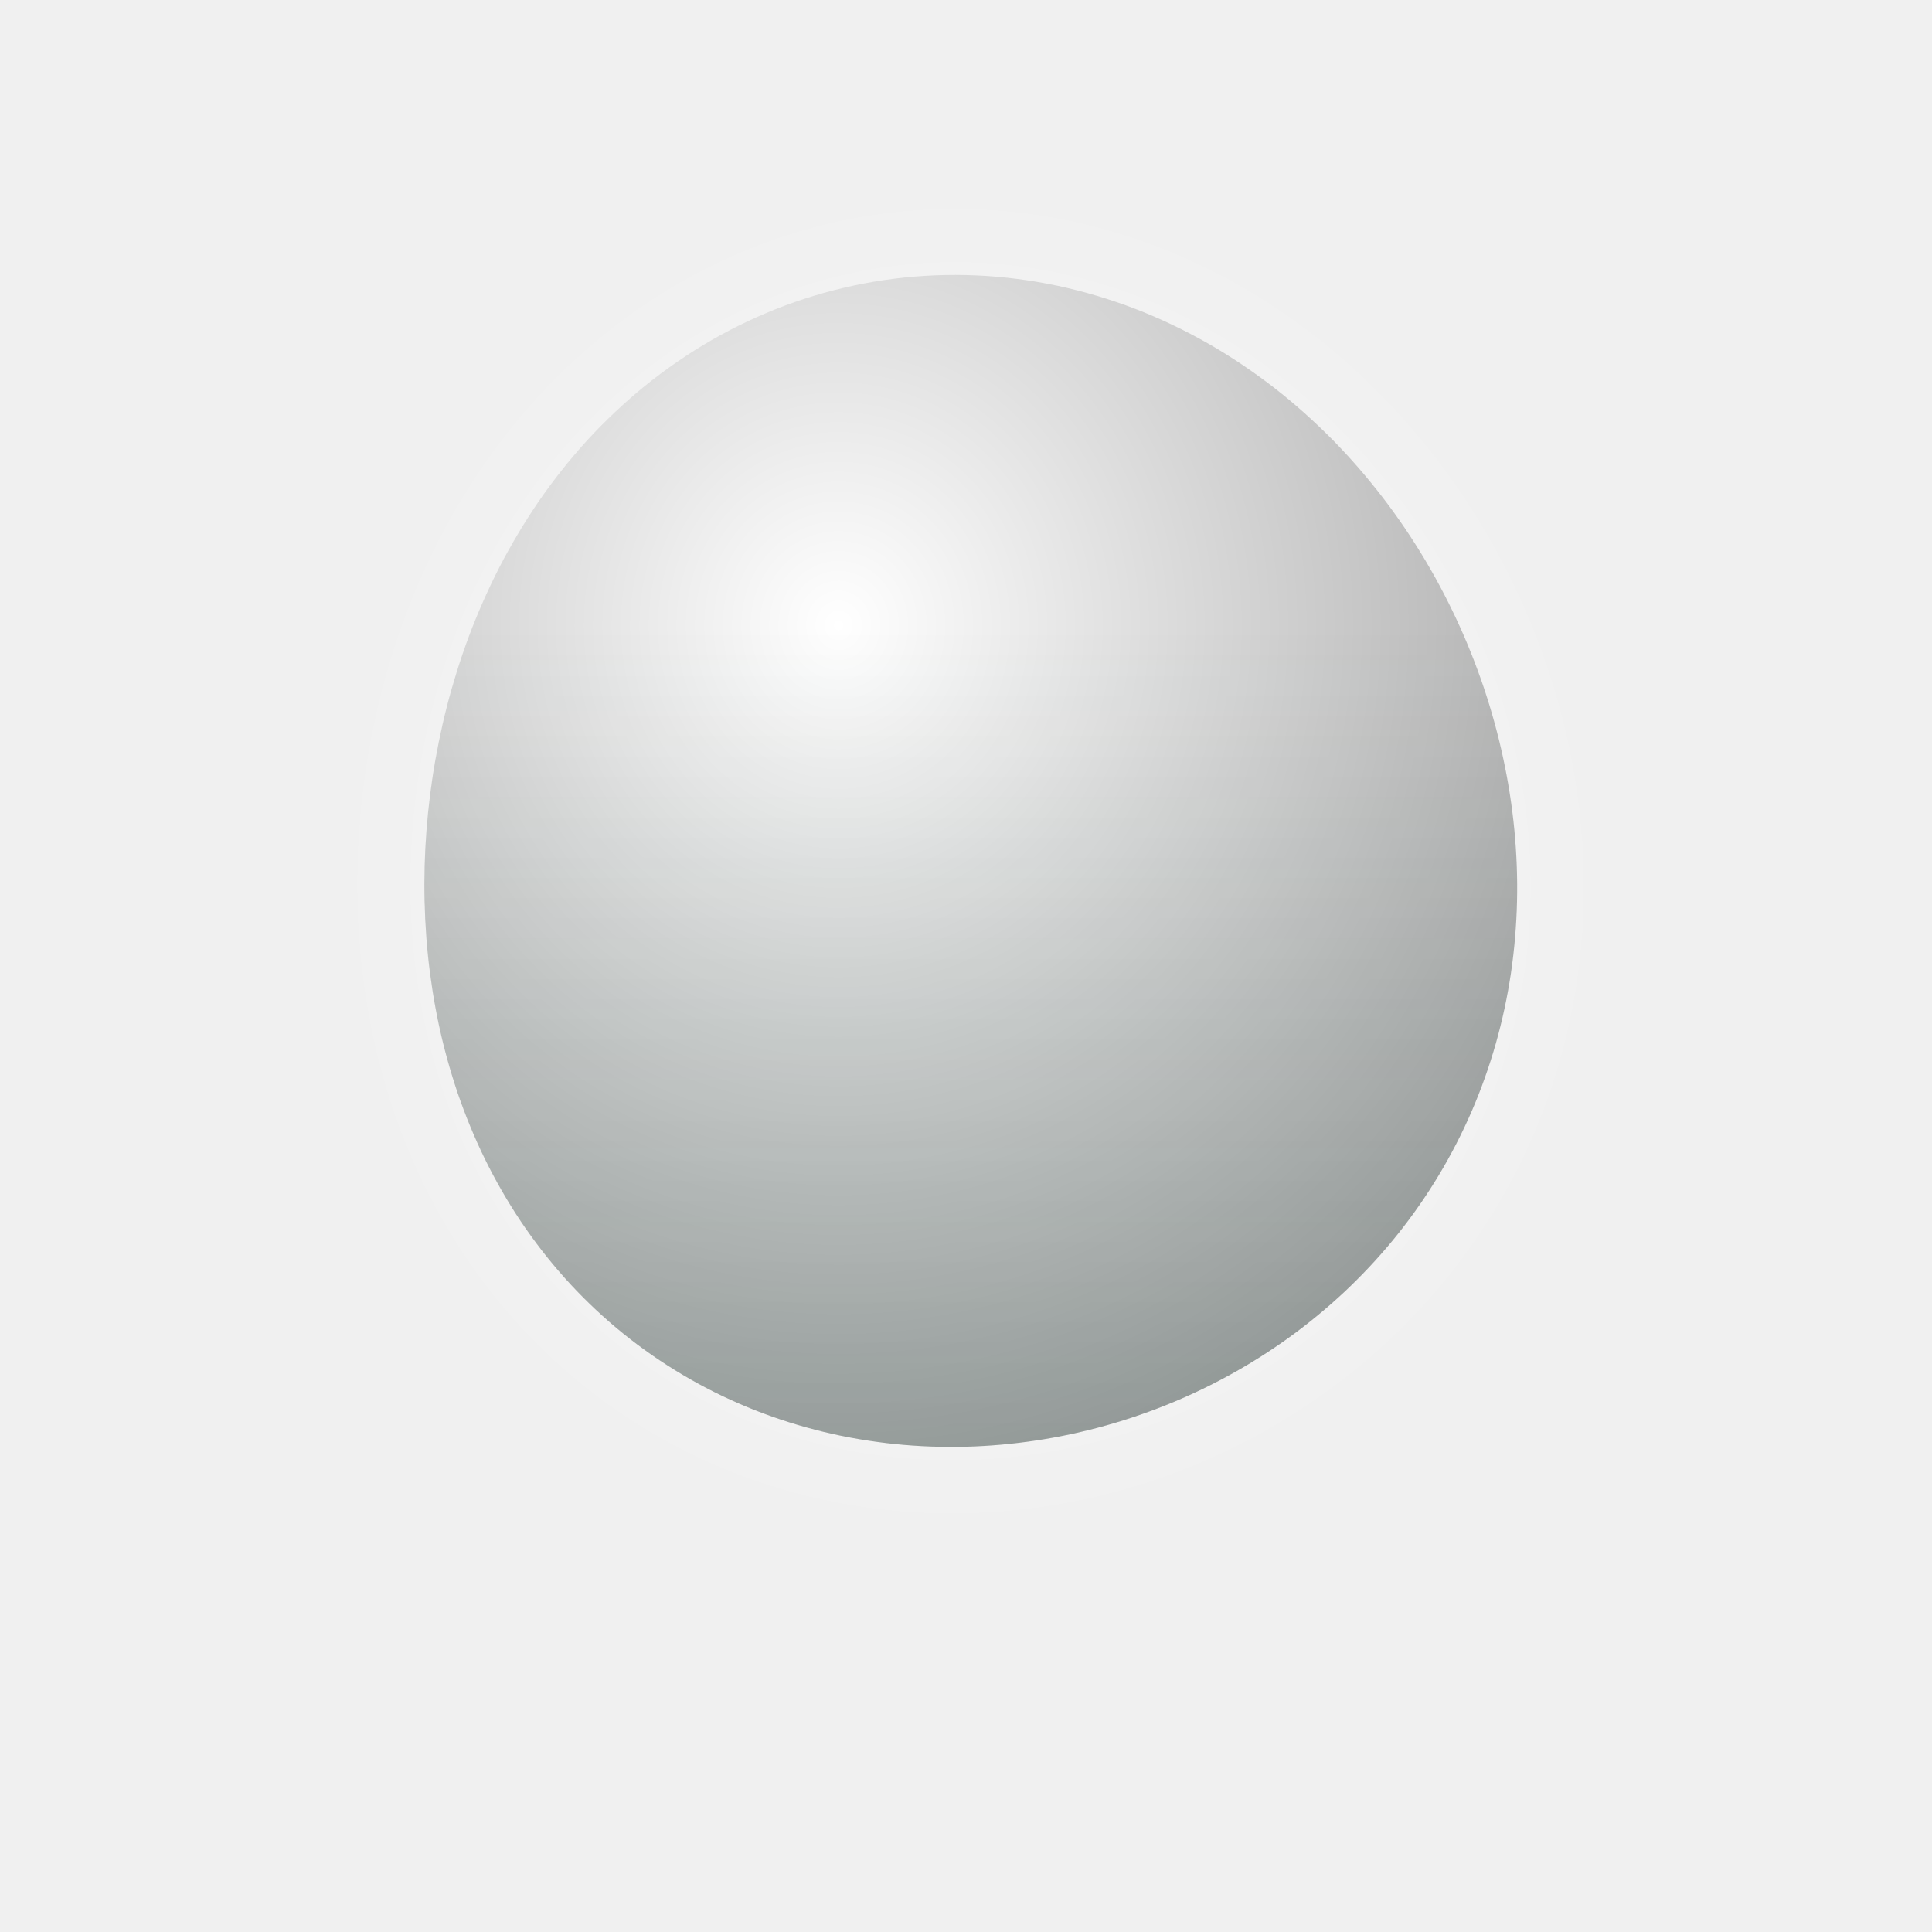
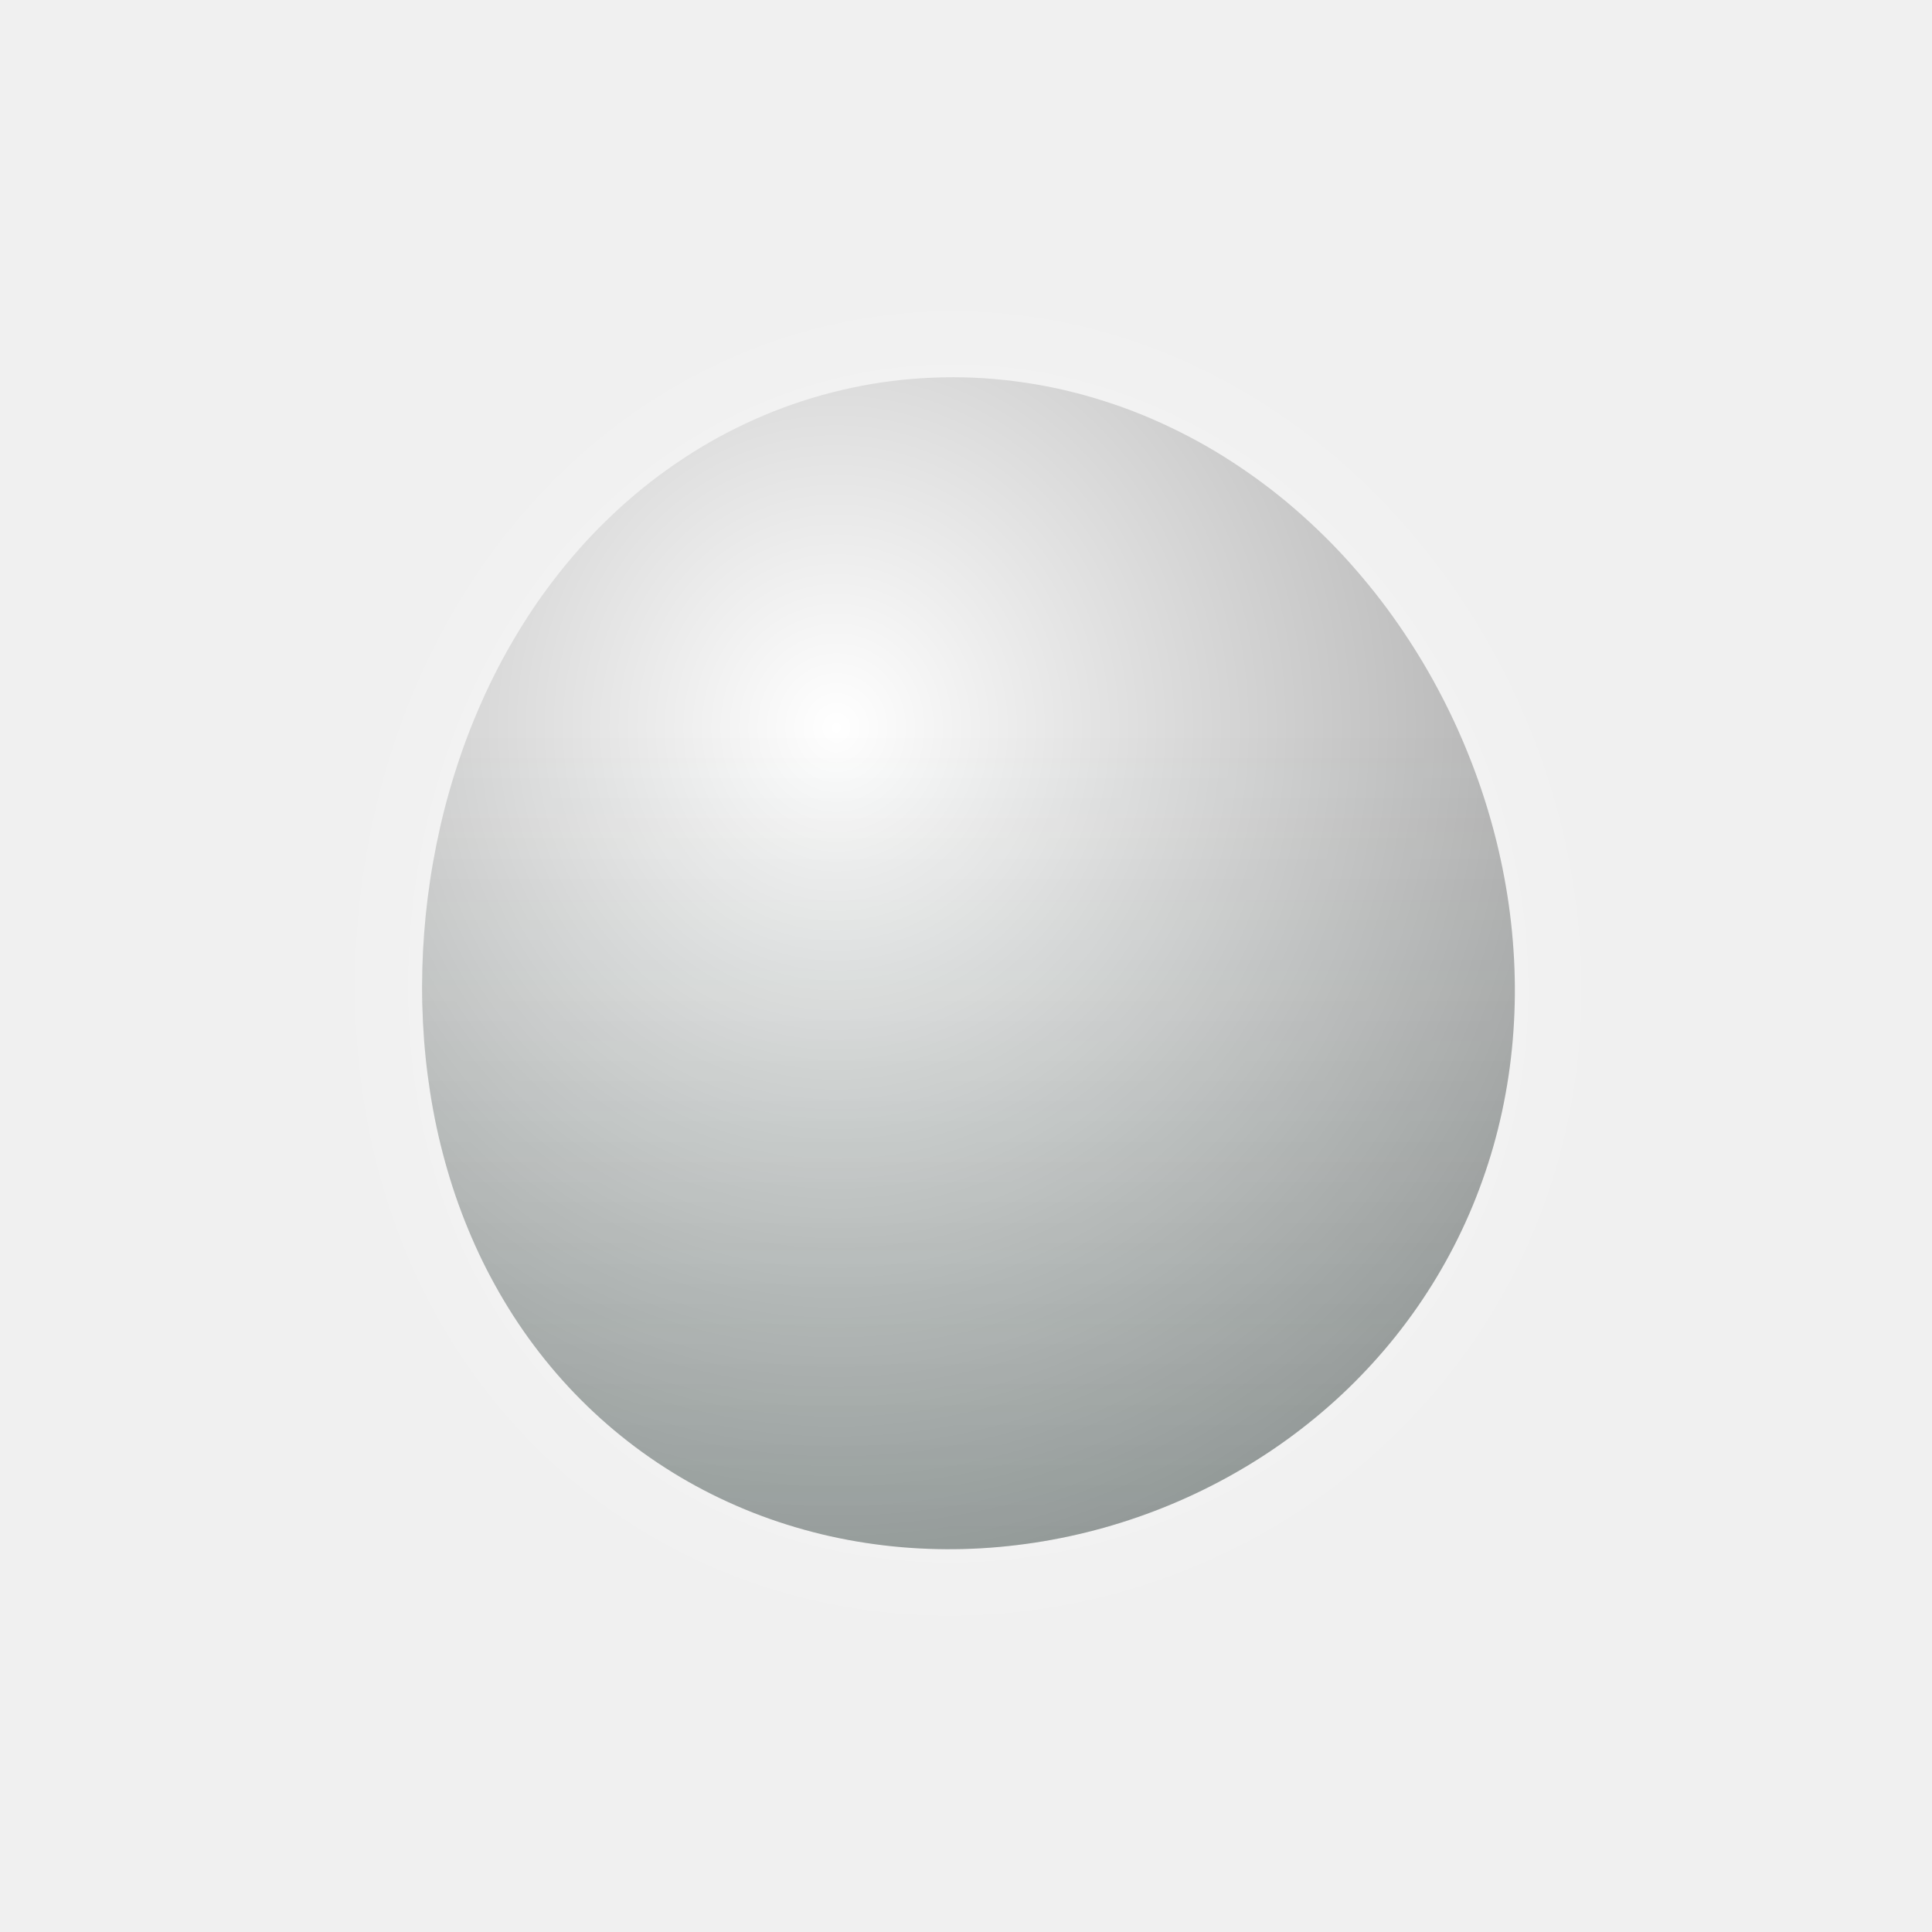
<svg xmlns="http://www.w3.org/2000/svg" width="1024" height="1024" viewBox="0 0 1024 1024">
  <defs>
    <linearGradient id="jade" x1="0" y1="0" x2="0.35" y2="1">
      <stop offset="0" stop-color="#4E9A85" />
      <stop offset="0.55" stop-color="#2F6F5F" />
      <stop offset="1" stop-color="#1E4A40" />
    </linearGradient>
    <radialGradient id="porcelain" cx="0.38" cy="0.3" r="0.85">
      <stop offset="0" stop-color="#FFFFFF" />
      <stop offset="0.55" stop-color="#F3EBDC" />
      <stop offset="1" stop-color="#D9E8DF" />
    </radialGradient>
    <radialGradient id="porcelainDark" cx="0.38" cy="0.3" r="0.85">
      <stop offset="0" stop-color="#FFFFFF" />
      <stop offset="0.5" stop-color="#F3EBDC" />
      <stop offset="1" stop-color="#9FD6C4" />
    </radialGradient>
    <radialGradient id="gray" cx="0.38" cy="0.3" r="0.85">
      <stop offset="0" stop-color="#FFFFFF" />
      <stop offset="1" stop-color="#9A9A9A" />
    </radialGradient>
    <linearGradient id="shade" x1="0" y1="0" x2="0" y2="1">
      <stop offset="0.3" stop-color="#1E4A40" stop-opacity="0" />
      <stop offset="1" stop-color="#1E4A40" stop-opacity="0.16" />
    </linearGradient>
-     <radialGradient id="refl">
-       <stop offset="0" stop-color="#F3EBDC" stop-opacity="0.55" />
-       <stop offset="1" stop-color="#F3EBDC" stop-opacity="0" />
-     </radialGradient>
    <filter id="glow" x="-50%" y="-50%" width="200%" height="200%">
      <feGaussianBlur stdDeviation="34" />
    </filter>
    <filter id="mshadow" x="-20%" y="-20%" width="140%" height="140%">
      <feDropShadow dx="0" dy="12" stdDeviation="14" flood-color="#000" flood-opacity="0.35" />
    </filter>
  </defs>
-   <path d="M804.04,478.00 C803.73,490.71 802.66,503.48 800.79,516.02 C798.91,528.56 796.23,541.07 792.77,553.23 C789.30,565.40 785.02,577.43 780.01,589.01 C775.00,600.60 769.17,611.93 762.68,622.73 C756.20,633.53 748.93,643.97 741.11,653.80 C733.28,663.63 724.73,673.00 715.72,681.72 C706.70,690.43 697.05,698.61 687.03,706.10 C677.00,713.59 666.42,720.47 655.56,726.65 C644.70,732.83 633.37,738.37 621.84,743.18 C610.31,747.98 598.40,752.12 586.35,755.49 C574.31,758.87 561.97,761.55 549.58,763.43 C537.19,765.31 524.57,766.46 512.00,766.79 C499.43,767.11 486.72,766.66 474.17,765.36 C461.62,764.05 449.02,761.94 436.72,758.97 C424.41,755.99 412.17,752.17 400.36,747.52 C388.56,742.86 376.94,737.34 365.90,731.05 C354.86,724.77 344.14,717.62 334.12,709.82 C324.09,702.02 314.53,693.40 305.74,684.26 C296.95,675.12 288.75,665.24 281.35,654.98 C273.95,644.73 267.24,633.85 261.32,622.73 C255.39,611.61 250.22,600.01 245.79,588.27 C241.35,576.53 237.69,564.44 234.70,552.30 C231.72,540.16 229.48,527.79 227.87,515.41 C226.26,503.02 225.35,490.51 225.04,478.00 C224.73,465.49 225.07,452.91 226.03,440.35 C226.99,427.79 228.55,415.19 230.78,402.65 C233.01,390.10 235.84,377.53 239.40,365.09 C242.96,352.64 247.16,340.19 252.16,327.98 C257.16,315.78 262.86,303.61 269.41,291.85 C275.96,280.10 283.28,268.47 291.45,257.45 C299.63,246.44 308.65,235.69 318.46,225.77 C328.27,215.86 338.96,206.39 350.31,197.95 C361.66,189.50 373.87,181.73 386.55,175.13 C399.22,168.54 412.68,162.82 426.36,158.37 C440.03,153.93 454.34,150.55 468.61,148.45 C482.89,146.35 497.58,145.46 512.00,145.79 C526.42,146.11 541.01,147.70 555.13,150.38 C569.25,153.06 583.29,157.00 596.71,161.84 C610.13,166.69 623.25,172.72 635.66,179.47 C648.06,186.22 659.98,194.01 671.15,202.35 C682.32,210.68 692.87,219.89 702.68,229.50 C712.49,239.11 721.61,249.41 730.00,260.00 C738.40,270.59 746.08,281.70 753.05,293.04 C760.02,304.37 766.28,316.10 771.84,327.98 C777.40,339.87 782.25,352.05 786.40,364.34 C790.54,376.63 793.99,389.15 796.69,401.72 C799.40,414.28 801.40,427.02 802.63,439.74 C803.85,452.45 804.35,465.29 804.04,478.00 Z" fill="#FFFFFF" opacity="0.25" filter="url(#glow)" />
-   <path d="M804.04,478.00 C803.73,490.71 802.66,503.48 800.79,516.02 C798.91,528.56 796.23,541.07 792.77,553.23 C789.30,565.40 785.02,577.43 780.01,589.01 C775.00,600.60 769.17,611.93 762.68,622.73 C756.20,633.53 748.93,643.97 741.11,653.80 C733.28,663.63 724.73,673.00 715.72,681.72 C706.70,690.43 697.05,698.61 687.03,706.10 C677.00,713.59 666.42,720.47 655.56,726.65 C644.70,732.83 633.37,738.37 621.84,743.18 C610.31,747.98 598.40,752.12 586.35,755.49 C574.31,758.87 561.97,761.55 549.58,763.43 C537.19,765.31 524.57,766.46 512.00,766.79 C499.43,767.11 486.72,766.66 474.17,765.36 C461.62,764.05 449.02,761.94 436.72,758.97 C424.41,755.99 412.17,752.17 400.36,747.52 C388.56,742.86 376.94,737.34 365.90,731.05 C354.86,724.77 344.14,717.62 334.12,709.82 C324.09,702.02 314.53,693.40 305.74,684.26 C296.95,675.12 288.75,665.24 281.35,654.98 C273.95,644.73 267.24,633.85 261.32,622.73 C255.39,611.61 250.22,600.01 245.79,588.27 C241.35,576.53 237.69,564.44 234.70,552.30 C231.72,540.16 229.48,527.79 227.87,515.41 C226.26,503.02 225.35,490.51 225.04,478.00 C224.73,465.49 225.07,452.91 226.03,440.35 C226.99,427.79 228.55,415.19 230.78,402.65 C233.01,390.10 235.84,377.53 239.40,365.09 C242.96,352.64 247.16,340.19 252.16,327.98 C257.16,315.78 262.86,303.61 269.41,291.85 C275.96,280.10 283.28,268.47 291.45,257.45 C299.63,246.44 308.65,235.69 318.46,225.77 C328.27,215.86 338.96,206.39 350.31,197.95 C361.66,189.50 373.87,181.73 386.55,175.13 C399.22,168.54 412.68,162.82 426.36,158.37 C440.03,153.93 454.34,150.55 468.61,148.45 C482.89,146.35 497.58,145.46 512.00,145.79 C526.42,146.11 541.01,147.70 555.13,150.38 C569.25,153.06 583.29,157.00 596.71,161.84 C610.13,166.69 623.25,172.72 635.66,179.47 C648.06,186.22 659.98,194.01 671.15,202.35 C682.32,210.68 692.87,219.89 702.68,229.50 C712.49,239.11 721.61,249.41 730.00,260.00 C738.40,270.59 746.08,281.70 753.05,293.04 C760.02,304.37 766.28,316.10 771.84,327.98 C777.40,339.87 782.25,352.05 786.40,364.34 C790.54,376.63 793.99,389.15 796.69,401.72 C799.40,414.28 801.40,427.02 802.63,439.74 C803.85,452.45 804.35,465.29 804.04,478.00 Z" fill="url(#gray)" />
-   <path d="M804.04,478.00 C803.73,490.71 802.66,503.48 800.79,516.02 C798.91,528.56 796.23,541.07 792.77,553.23 C789.30,565.40 785.02,577.43 780.01,589.01 C775.00,600.60 769.17,611.93 762.68,622.73 C756.20,633.53 748.93,643.97 741.11,653.80 C733.28,663.63 724.73,673.00 715.72,681.72 C706.70,690.43 697.05,698.61 687.03,706.10 C677.00,713.59 666.42,720.47 655.56,726.65 C644.70,732.83 633.37,738.37 621.84,743.18 C610.31,747.98 598.40,752.12 586.35,755.49 C574.31,758.87 561.97,761.55 549.58,763.43 C537.19,765.31 524.57,766.46 512.00,766.79 C499.43,767.11 486.72,766.66 474.17,765.36 C461.62,764.05 449.02,761.94 436.72,758.97 C424.41,755.99 412.17,752.17 400.36,747.52 C388.56,742.86 376.94,737.34 365.90,731.05 C354.86,724.77 344.14,717.62 334.12,709.82 C324.09,702.02 314.53,693.40 305.74,684.26 C296.95,675.12 288.75,665.24 281.35,654.98 C273.95,644.73 267.24,633.85 261.32,622.73 C255.39,611.61 250.22,600.01 245.79,588.27 C241.35,576.53 237.69,564.44 234.70,552.30 C231.72,540.16 229.48,527.79 227.87,515.41 C226.26,503.02 225.35,490.51 225.04,478.00 C224.73,465.49 225.07,452.91 226.03,440.35 C226.99,427.79 228.55,415.19 230.78,402.65 C233.01,390.10 235.84,377.53 239.40,365.09 C242.96,352.64 247.16,340.19 252.16,327.98 C257.16,315.78 262.86,303.61 269.41,291.85 C275.96,280.10 283.28,268.47 291.45,257.45 C299.63,246.44 308.65,235.69 318.46,225.77 C328.27,215.86 338.96,206.39 350.31,197.95 C361.66,189.50 373.87,181.73 386.55,175.13 C399.22,168.54 412.68,162.82 426.36,158.37 C440.03,153.93 454.34,150.55 468.61,148.45 C482.89,146.35 497.58,145.46 512.00,145.79 C526.42,146.11 541.01,147.70 555.13,150.38 C569.25,153.06 583.29,157.00 596.71,161.84 C610.13,166.69 623.25,172.72 635.66,179.47 C648.06,186.22 659.98,194.01 671.15,202.35 C682.32,210.68 692.87,219.89 702.68,229.50 C712.49,239.11 721.61,249.41 730.00,260.00 C738.40,270.59 746.08,281.70 753.05,293.04 C760.02,304.37 766.28,316.10 771.84,327.98 C777.40,339.87 782.25,352.05 786.40,364.34 C790.54,376.63 793.99,389.15 796.69,401.72 C799.40,414.28 801.40,427.02 802.63,439.74 C803.85,452.45 804.35,465.29 804.04,478.00 Z" fill="url(#shade)" />
+   <path d="M802.82,532.22 C802.51,544.93 801.44,557.70 799.56,570.24 C797.69,582.78 795.01,595.29 791.55,607.45 C788.08,619.62 783.80,631.65 778.79,643.23 C773.77,654.82 767.95,666.16 761.46,676.95 C754.98,687.75 747.71,698.19 739.89,708.02 C732.06,717.85 723.51,727.22 714.50,735.94 C705.48,744.66 695.83,752.83 685.80,760.32 C675.78,767.81 665.20,774.70 654.34,780.87 C643.48,787.05 632.15,792.59 620.62,797.40 C609.09,802.21 597.18,806.34 585.13,809.72 C573.09,813.09 560.75,815.77 548.36,817.65 C535.96,819.53 523.35,820.69 510.78,821.01 C498.21,821.33 485.50,820.88 472.95,819.58 C460.40,818.28 447.80,816.16 435.49,813.19 C423.19,810.21 410.95,806.39 399.14,801.74 C387.34,797.08 375.72,791.56 364.68,785.28 C353.64,778.99 342.92,771.84 332.90,764.04 C322.87,756.24 313.31,747.62 304.52,738.48 C295.73,729.34 287.53,719.46 280.13,709.21 C272.72,698.95 266.02,688.07 260.10,676.95 C254.17,665.83 249.00,654.23 244.57,642.49 C240.13,630.75 236.47,618.67 233.48,606.52 C230.50,594.38 228.26,582.01 226.65,569.63 C225.04,557.24 224.13,544.73 223.82,532.22 C223.51,519.71 223.85,507.13 224.81,494.57 C225.76,482.01 227.33,469.41 229.56,456.87 C231.79,444.32 234.62,431.75 238.18,419.31 C241.74,406.86 245.94,394.41 250.94,382.20 C255.94,370.00 261.64,357.83 268.19,346.07 C274.74,334.32 282.06,322.69 290.23,311.68 C298.41,300.66 307.43,289.91 317.24,280.00 C327.05,270.08 337.74,260.61 349.09,252.17 C360.44,243.73 372.65,235.95 385.33,229.35 C398.00,222.76 411.46,217.04 425.14,212.59 C438.81,208.15 453.12,204.77 467.39,202.67 C481.67,200.58 496.36,199.69 510.78,200.01 C525.20,200.33 539.79,201.92 553.91,204.60 C568.03,207.28 582.07,211.22 595.49,216.06 C608.91,220.91 622.03,226.94 634.44,233.69 C646.84,240.44 658.76,248.23 669.93,256.57 C681.10,264.91 691.65,274.11 701.46,283.72 C711.27,293.33 720.39,303.63 728.78,314.22 C737.18,324.81 744.86,335.93 751.83,347.26 C758.80,358.59 765.06,370.32 770.62,382.20 C776.18,394.09 781.03,406.27 785.18,418.56 C789.32,430.85 792.77,443.37 795.47,455.94 C798.18,468.50 800.18,481.25 801.40,493.96 C802.63,506.67 803.13,519.51 802.82,532.22 Z" fill="#FFFFFF" opacity="0.25" filter="url(#glow)" />
+   <path d="M802.82,532.22 C802.51,544.93 801.44,557.70 799.56,570.24 C797.69,582.78 795.01,595.29 791.55,607.45 C788.08,619.62 783.80,631.65 778.79,643.23 C773.77,654.82 767.95,666.16 761.46,676.95 C754.98,687.75 747.71,698.19 739.89,708.02 C732.06,717.85 723.51,727.22 714.50,735.94 C705.48,744.66 695.83,752.83 685.80,760.32 C675.78,767.81 665.20,774.70 654.34,780.87 C643.48,787.05 632.15,792.59 620.62,797.40 C609.09,802.21 597.18,806.34 585.13,809.72 C573.09,813.09 560.75,815.77 548.36,817.65 C535.96,819.53 523.35,820.69 510.78,821.01 C498.21,821.33 485.50,820.88 472.95,819.58 C460.40,818.28 447.80,816.16 435.49,813.19 C423.19,810.21 410.95,806.39 399.14,801.74 C387.34,797.08 375.72,791.56 364.68,785.28 C353.64,778.99 342.92,771.84 332.90,764.04 C322.87,756.24 313.31,747.62 304.52,738.48 C295.73,729.34 287.53,719.46 280.13,709.21 C272.72,698.95 266.02,688.07 260.10,676.95 C254.17,665.83 249.00,654.23 244.57,642.49 C240.13,630.75 236.47,618.67 233.48,606.52 C230.50,594.38 228.26,582.01 226.65,569.63 C225.04,557.24 224.13,544.73 223.82,532.22 C223.51,519.71 223.85,507.13 224.81,494.57 C225.76,482.01 227.33,469.41 229.56,456.87 C231.79,444.32 234.62,431.75 238.18,419.31 C241.74,406.86 245.94,394.41 250.94,382.20 C255.94,370.00 261.64,357.83 268.19,346.07 C274.74,334.32 282.06,322.69 290.23,311.68 C298.41,300.66 307.43,289.91 317.24,280.00 C327.05,270.08 337.74,260.61 349.09,252.17 C360.44,243.73 372.65,235.95 385.33,229.35 C398.00,222.76 411.46,217.04 425.14,212.59 C438.81,208.15 453.12,204.77 467.39,202.67 C481.67,200.58 496.36,199.69 510.78,200.01 C525.20,200.33 539.79,201.92 553.91,204.60 C568.03,207.28 582.07,211.22 595.49,216.06 C608.91,220.91 622.03,226.94 634.44,233.69 C646.84,240.44 658.76,248.23 669.93,256.57 C681.10,264.91 691.65,274.11 701.46,283.72 C711.27,293.33 720.39,303.63 728.78,314.22 C737.18,324.81 744.86,335.93 751.83,347.26 C758.80,358.59 765.06,370.32 770.62,382.20 C776.18,394.09 781.03,406.27 785.18,418.56 C789.32,430.85 792.77,443.37 795.47,455.94 C798.18,468.50 800.18,481.25 801.40,493.96 C802.63,506.67 803.13,519.51 802.82,532.22 Z" fill="url(#gray)" />
+   <path d="M802.82,532.22 C802.51,544.93 801.44,557.70 799.56,570.24 C797.69,582.78 795.01,595.29 791.55,607.45 C788.08,619.62 783.80,631.65 778.79,643.23 C773.77,654.82 767.95,666.16 761.46,676.95 C754.98,687.75 747.71,698.19 739.89,708.02 C732.06,717.85 723.51,727.22 714.50,735.94 C705.48,744.66 695.83,752.83 685.80,760.32 C675.78,767.81 665.20,774.70 654.34,780.87 C643.48,787.05 632.15,792.59 620.62,797.40 C609.09,802.21 597.18,806.34 585.13,809.72 C573.09,813.09 560.75,815.77 548.36,817.65 C535.96,819.53 523.35,820.69 510.78,821.01 C498.21,821.33 485.50,820.88 472.95,819.58 C460.40,818.28 447.80,816.16 435.49,813.19 C423.19,810.21 410.95,806.39 399.14,801.74 C387.34,797.08 375.72,791.56 364.68,785.28 C353.64,778.99 342.92,771.84 332.90,764.04 C322.87,756.24 313.31,747.62 304.52,738.48 C295.73,729.34 287.53,719.46 280.13,709.21 C272.72,698.95 266.02,688.07 260.10,676.95 C254.17,665.83 249.00,654.23 244.57,642.49 C240.13,630.75 236.47,618.67 233.48,606.52 C230.50,594.38 228.26,582.01 226.65,569.63 C225.04,557.24 224.13,544.73 223.82,532.22 C223.51,519.71 223.85,507.13 224.81,494.57 C225.76,482.01 227.33,469.41 229.56,456.87 C231.79,444.32 234.62,431.75 238.18,419.31 C241.74,406.86 245.94,394.41 250.94,382.20 C255.94,370.00 261.64,357.83 268.19,346.07 C274.74,334.32 282.06,322.69 290.23,311.68 C298.41,300.66 307.43,289.91 317.24,280.00 C327.05,270.08 337.74,260.61 349.09,252.17 C360.44,243.73 372.65,235.95 385.33,229.35 C398.00,222.76 411.46,217.04 425.14,212.59 C438.81,208.15 453.12,204.77 467.39,202.67 C481.67,200.58 496.36,199.69 510.78,200.01 C525.20,200.33 539.79,201.92 553.91,204.60 C568.03,207.28 582.07,211.22 595.49,216.06 C608.91,220.91 622.03,226.94 634.44,233.69 C646.84,240.44 658.76,248.23 669.93,256.57 C681.10,264.91 691.65,274.11 701.46,283.72 C711.27,293.33 720.39,303.63 728.78,314.22 C737.18,324.81 744.86,335.93 751.83,347.26 C758.80,358.59 765.06,370.32 770.62,382.20 C776.18,394.09 781.03,406.27 785.18,418.56 C789.32,430.85 792.77,443.37 795.47,455.94 C798.18,468.50 800.18,481.25 801.40,493.96 C802.63,506.67 803.13,519.51 802.82,532.22 Z" fill="url(#shade)" />
</svg>
